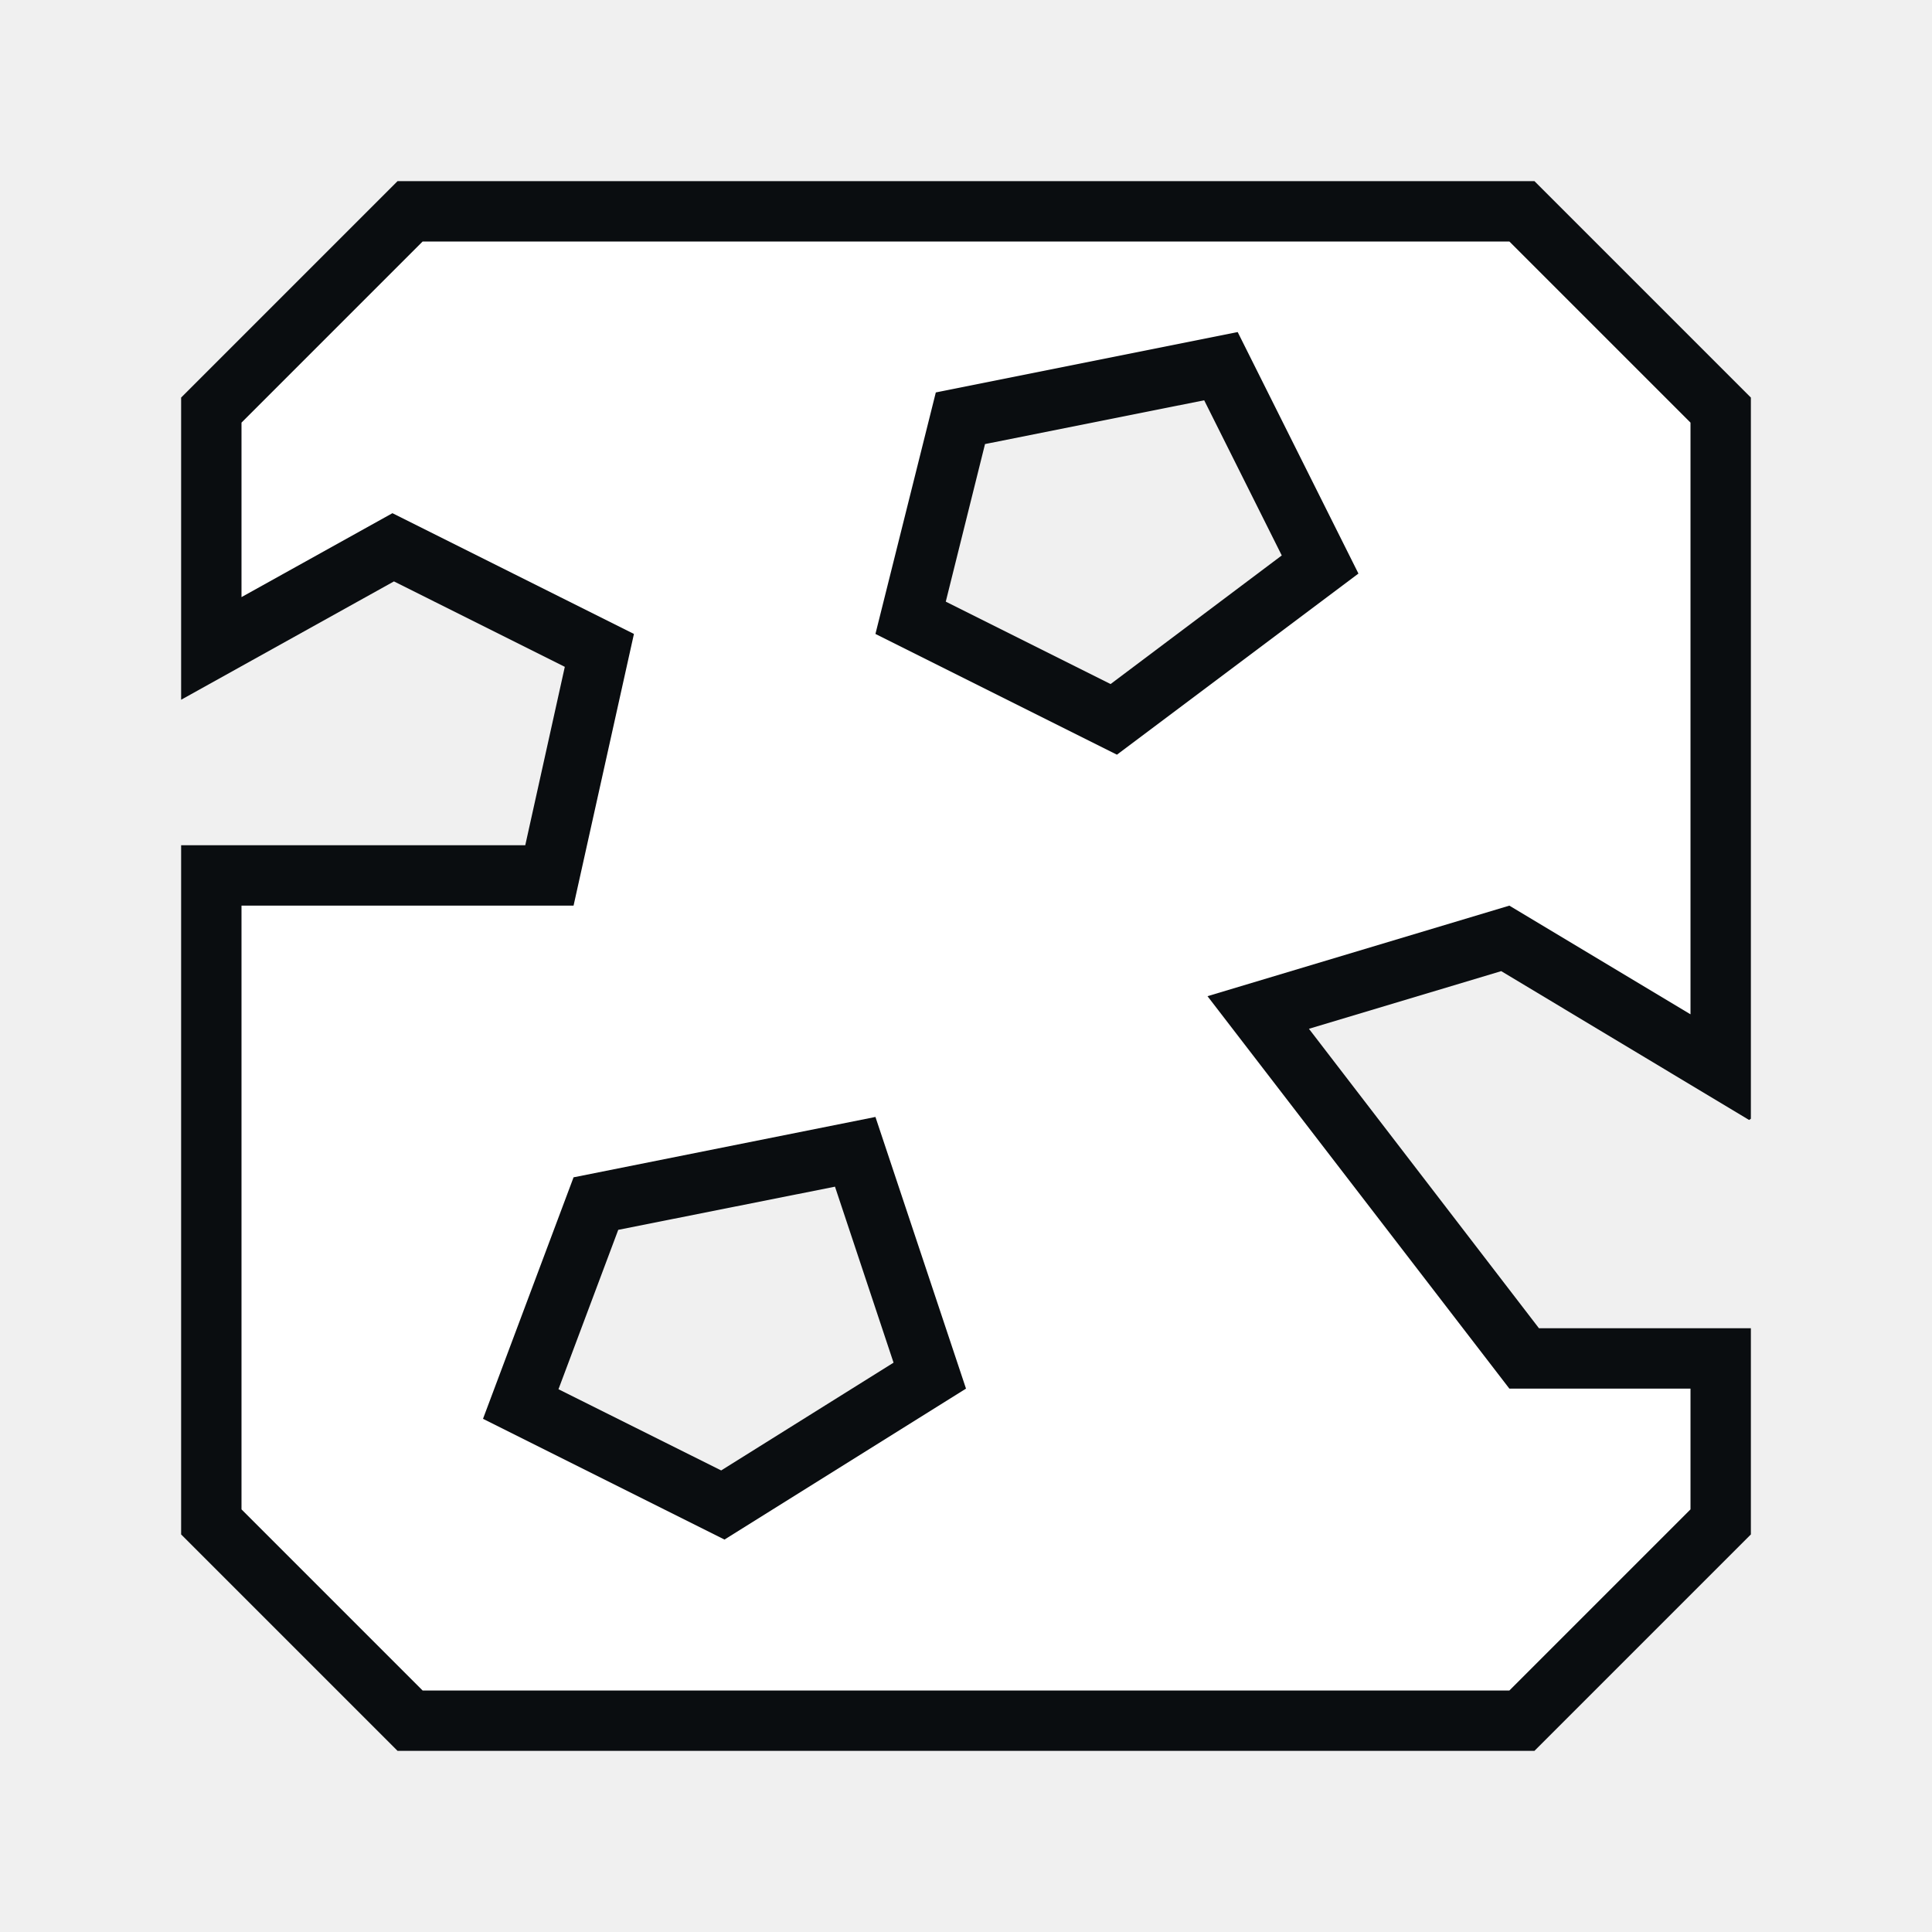
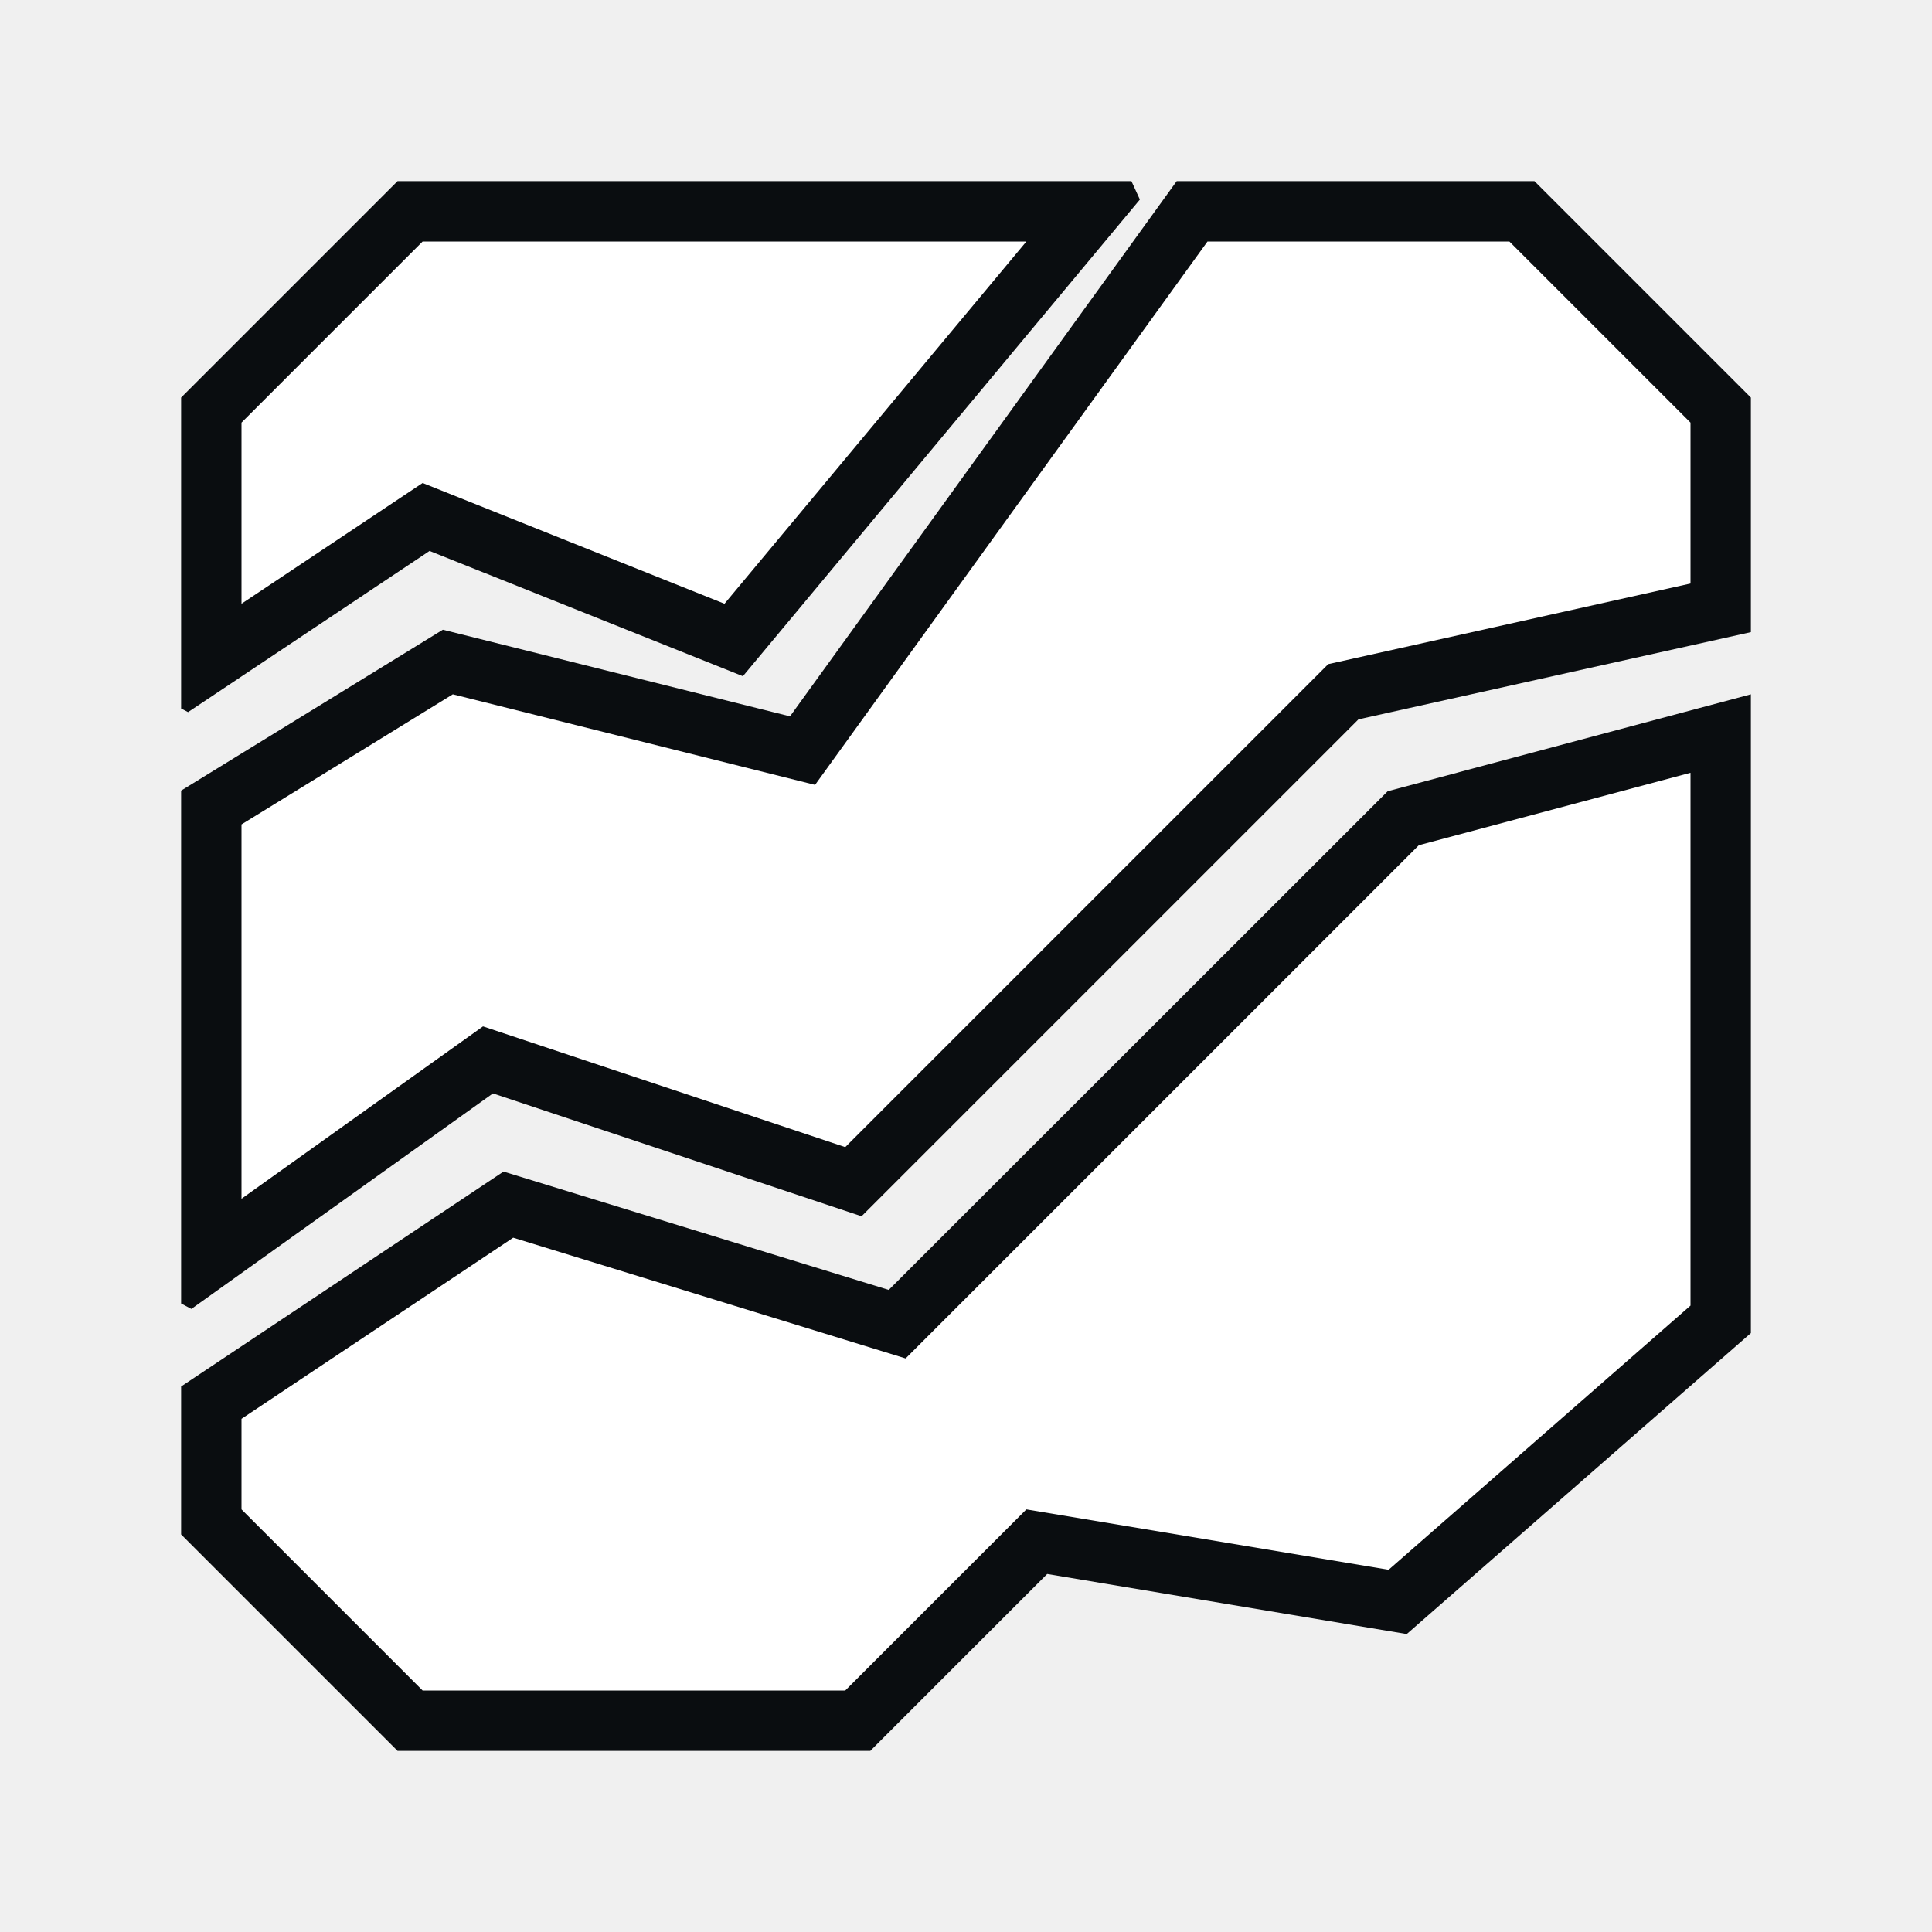
<svg xmlns="http://www.w3.org/2000/svg" viewBox="0 0 64 64" width="64" height="64">
-   <path fill="#0A0D10" fill-rule="evenodd" d="M58 13.17L50.83 6L13.17 6L6 13.17L6 23.18L13.05 19.26L18.71 22.09L17.4 28L6 28L6 50.83L13.17 58L50.83 58L58 50.83L58 44L50.98 44L43.36 34.08L49.73 32.17L57.94 37.1L58 37.06ZM31.33 19.93L32.63 14.71L39.89 13.26L42.46 18.4L36.79 22.66ZM18.5 46.02L20.48 40.74L27.66 39.31L29.6 45.14L23.89 48.71Z" />
-   <path fill="#FFFFFF" fill-rule="evenodd" d="M56 14L50 8L14 8L8 14L8 19.78L13 17L21 21L19 30L8 30L8 50L14 56L50 56L56 50L56 46L50 46L40 33L50 30L56 33.6ZM29 21L31 13L41 11L45 19L37 25ZM16 47L19 39L29 37L32 46L24 51Z" />
+   <path fill="#0A0D10" fill-rule="evenodd" d="M58 13.17L50.83 6L38.98 6L26.17 23.73L14.67 20.86L6 26.19L6 43.18L6.34 43.36L16.33 36.22L28.54 40.29L45 23.83L58 20.94ZM58 23L45.97 26.21L29.44 42.73L16.68 38.81L6 45.93L6 50.83L13.17 58L28.83 58L34.69 52.14L46.6 54.13L58 44.16ZM13.17 6L6 13.17L6 23.47L6.23 23.59L14.23 18.25L24.61 22.4L37.76 6.61L37.48 6Z" />
+   <path fill="#FFFFFF" fill-rule="evenodd" d="M14 8L8 14L8 20L14 16L24 20L34 8ZM56 14L50 8L40 8L27 26L15 23L8 27.31L8 39.71L16 34L28 38L44 22L56 19.33ZM56 25.6L47 28L30 45L17 41L8 47L8 50L14 56L28 56L34 50L46 52L56 43.25Z" />
</svg>
